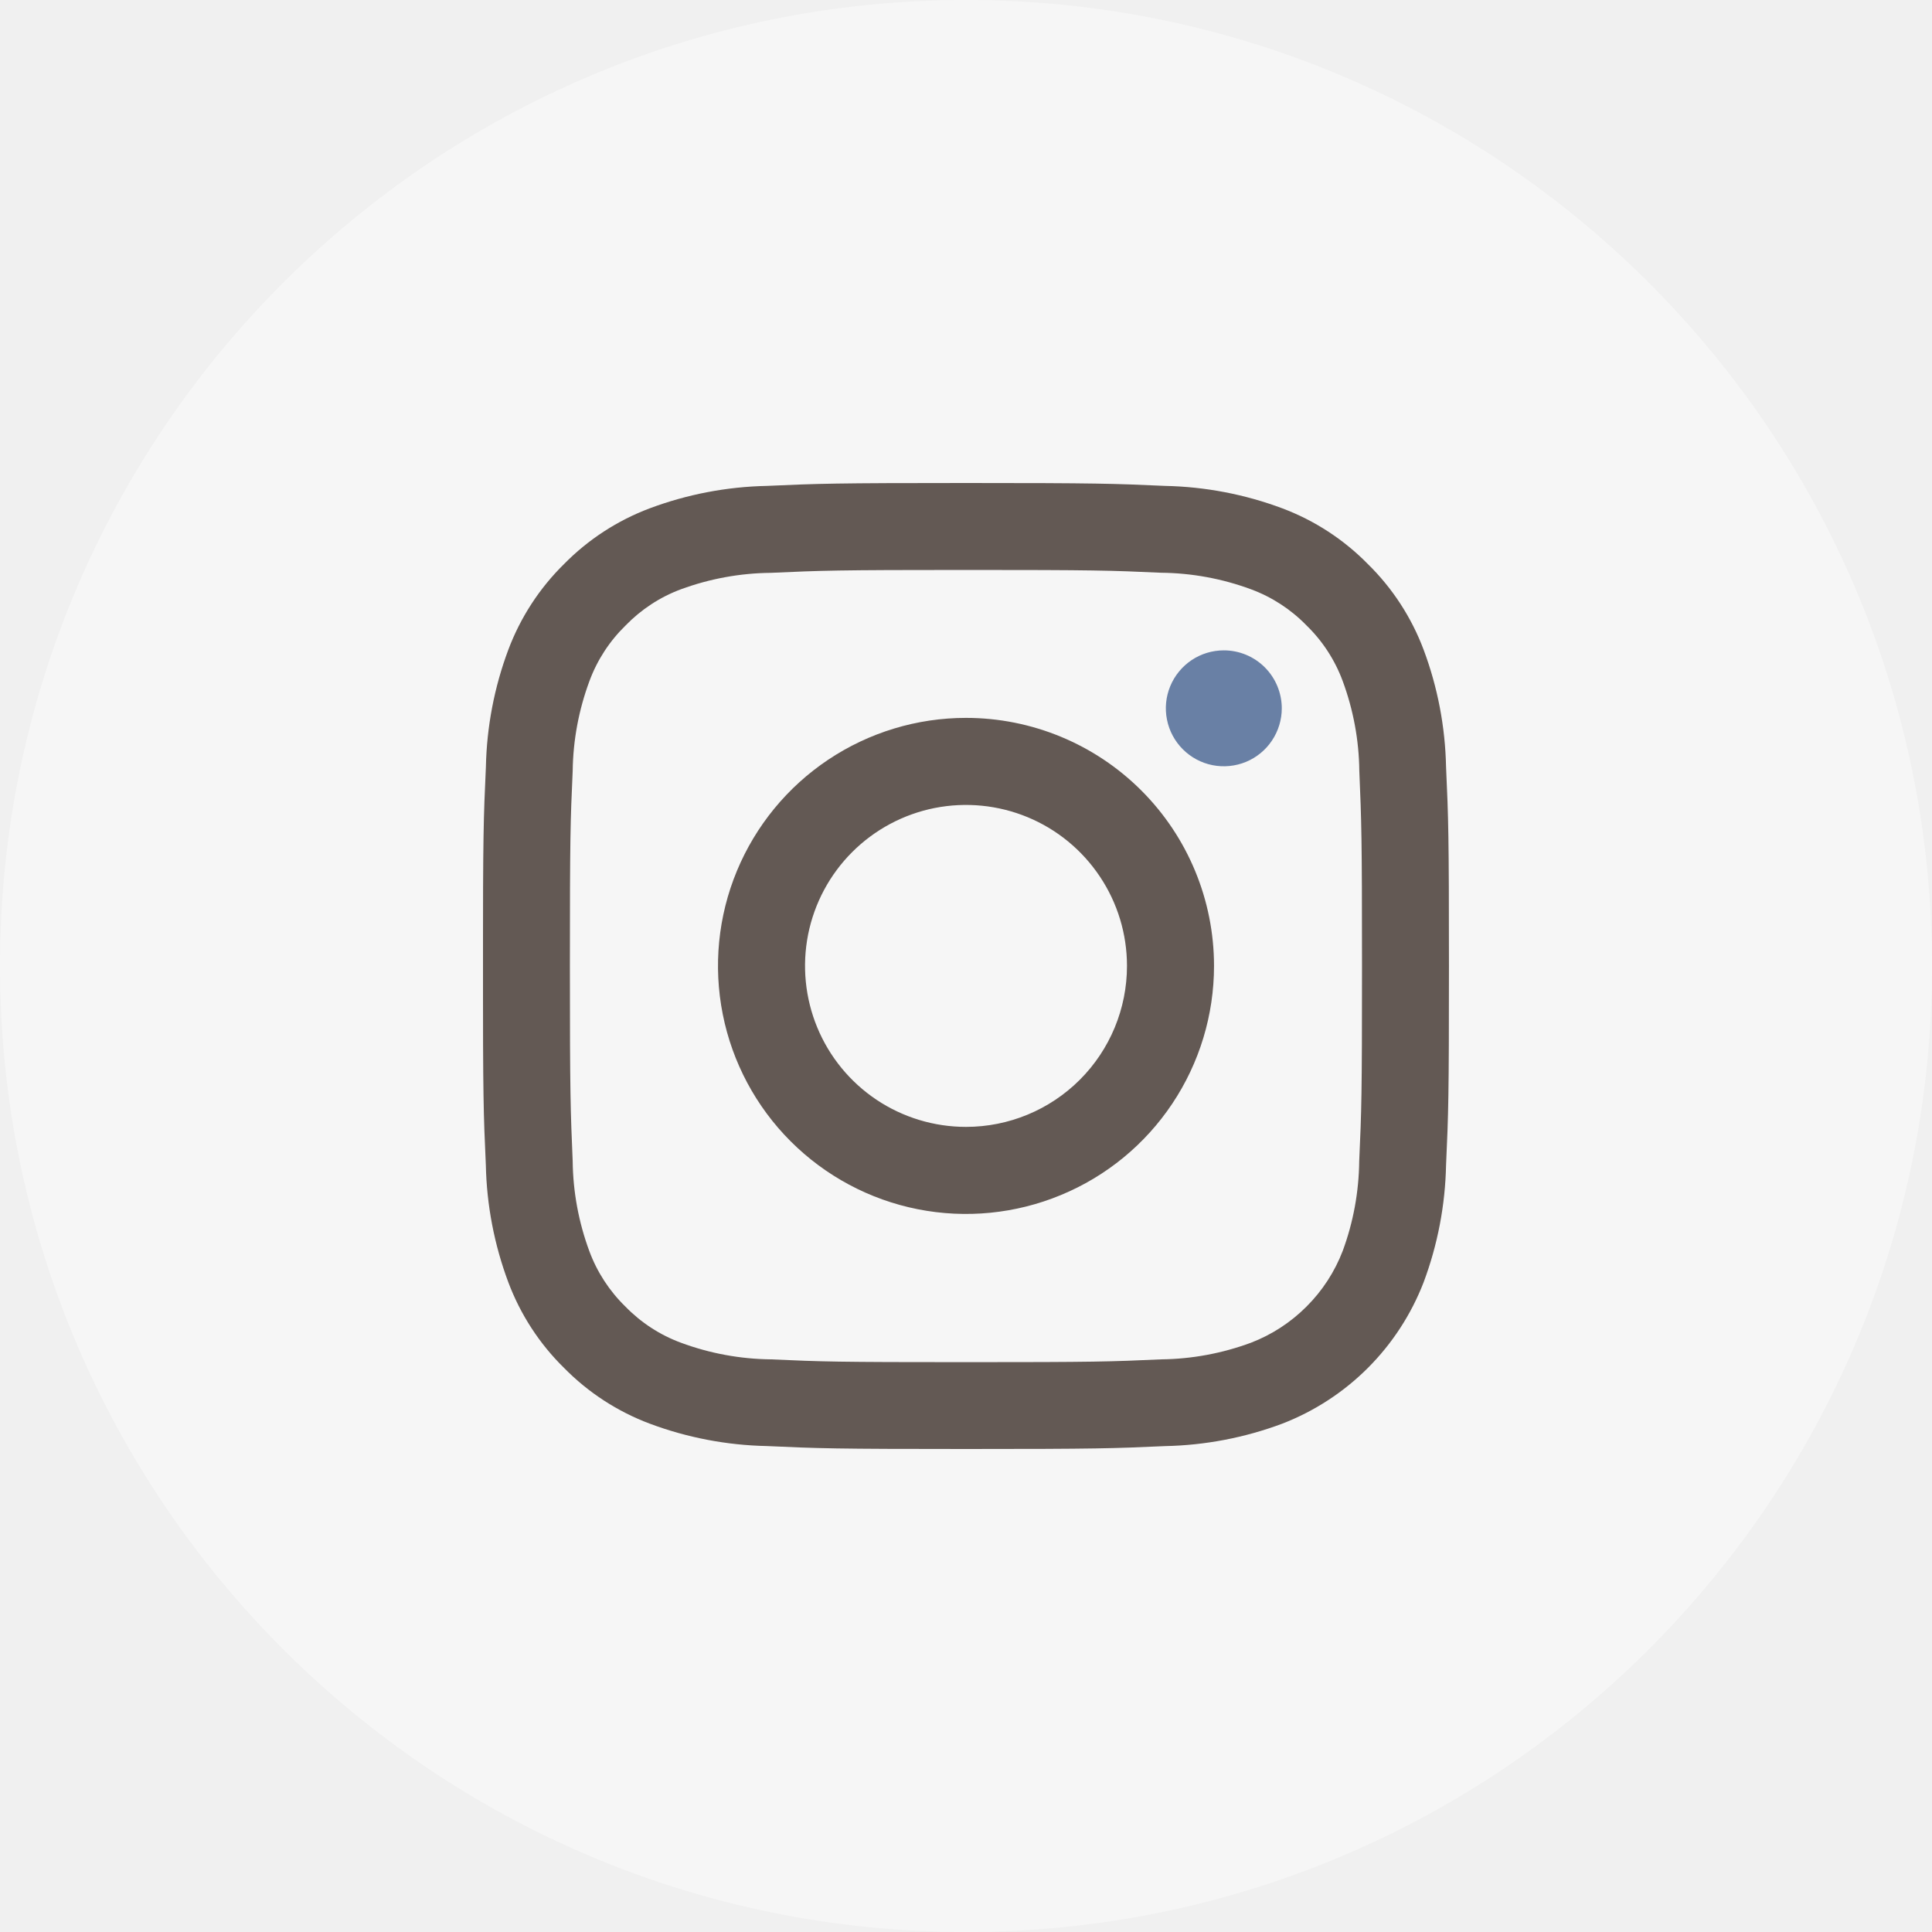
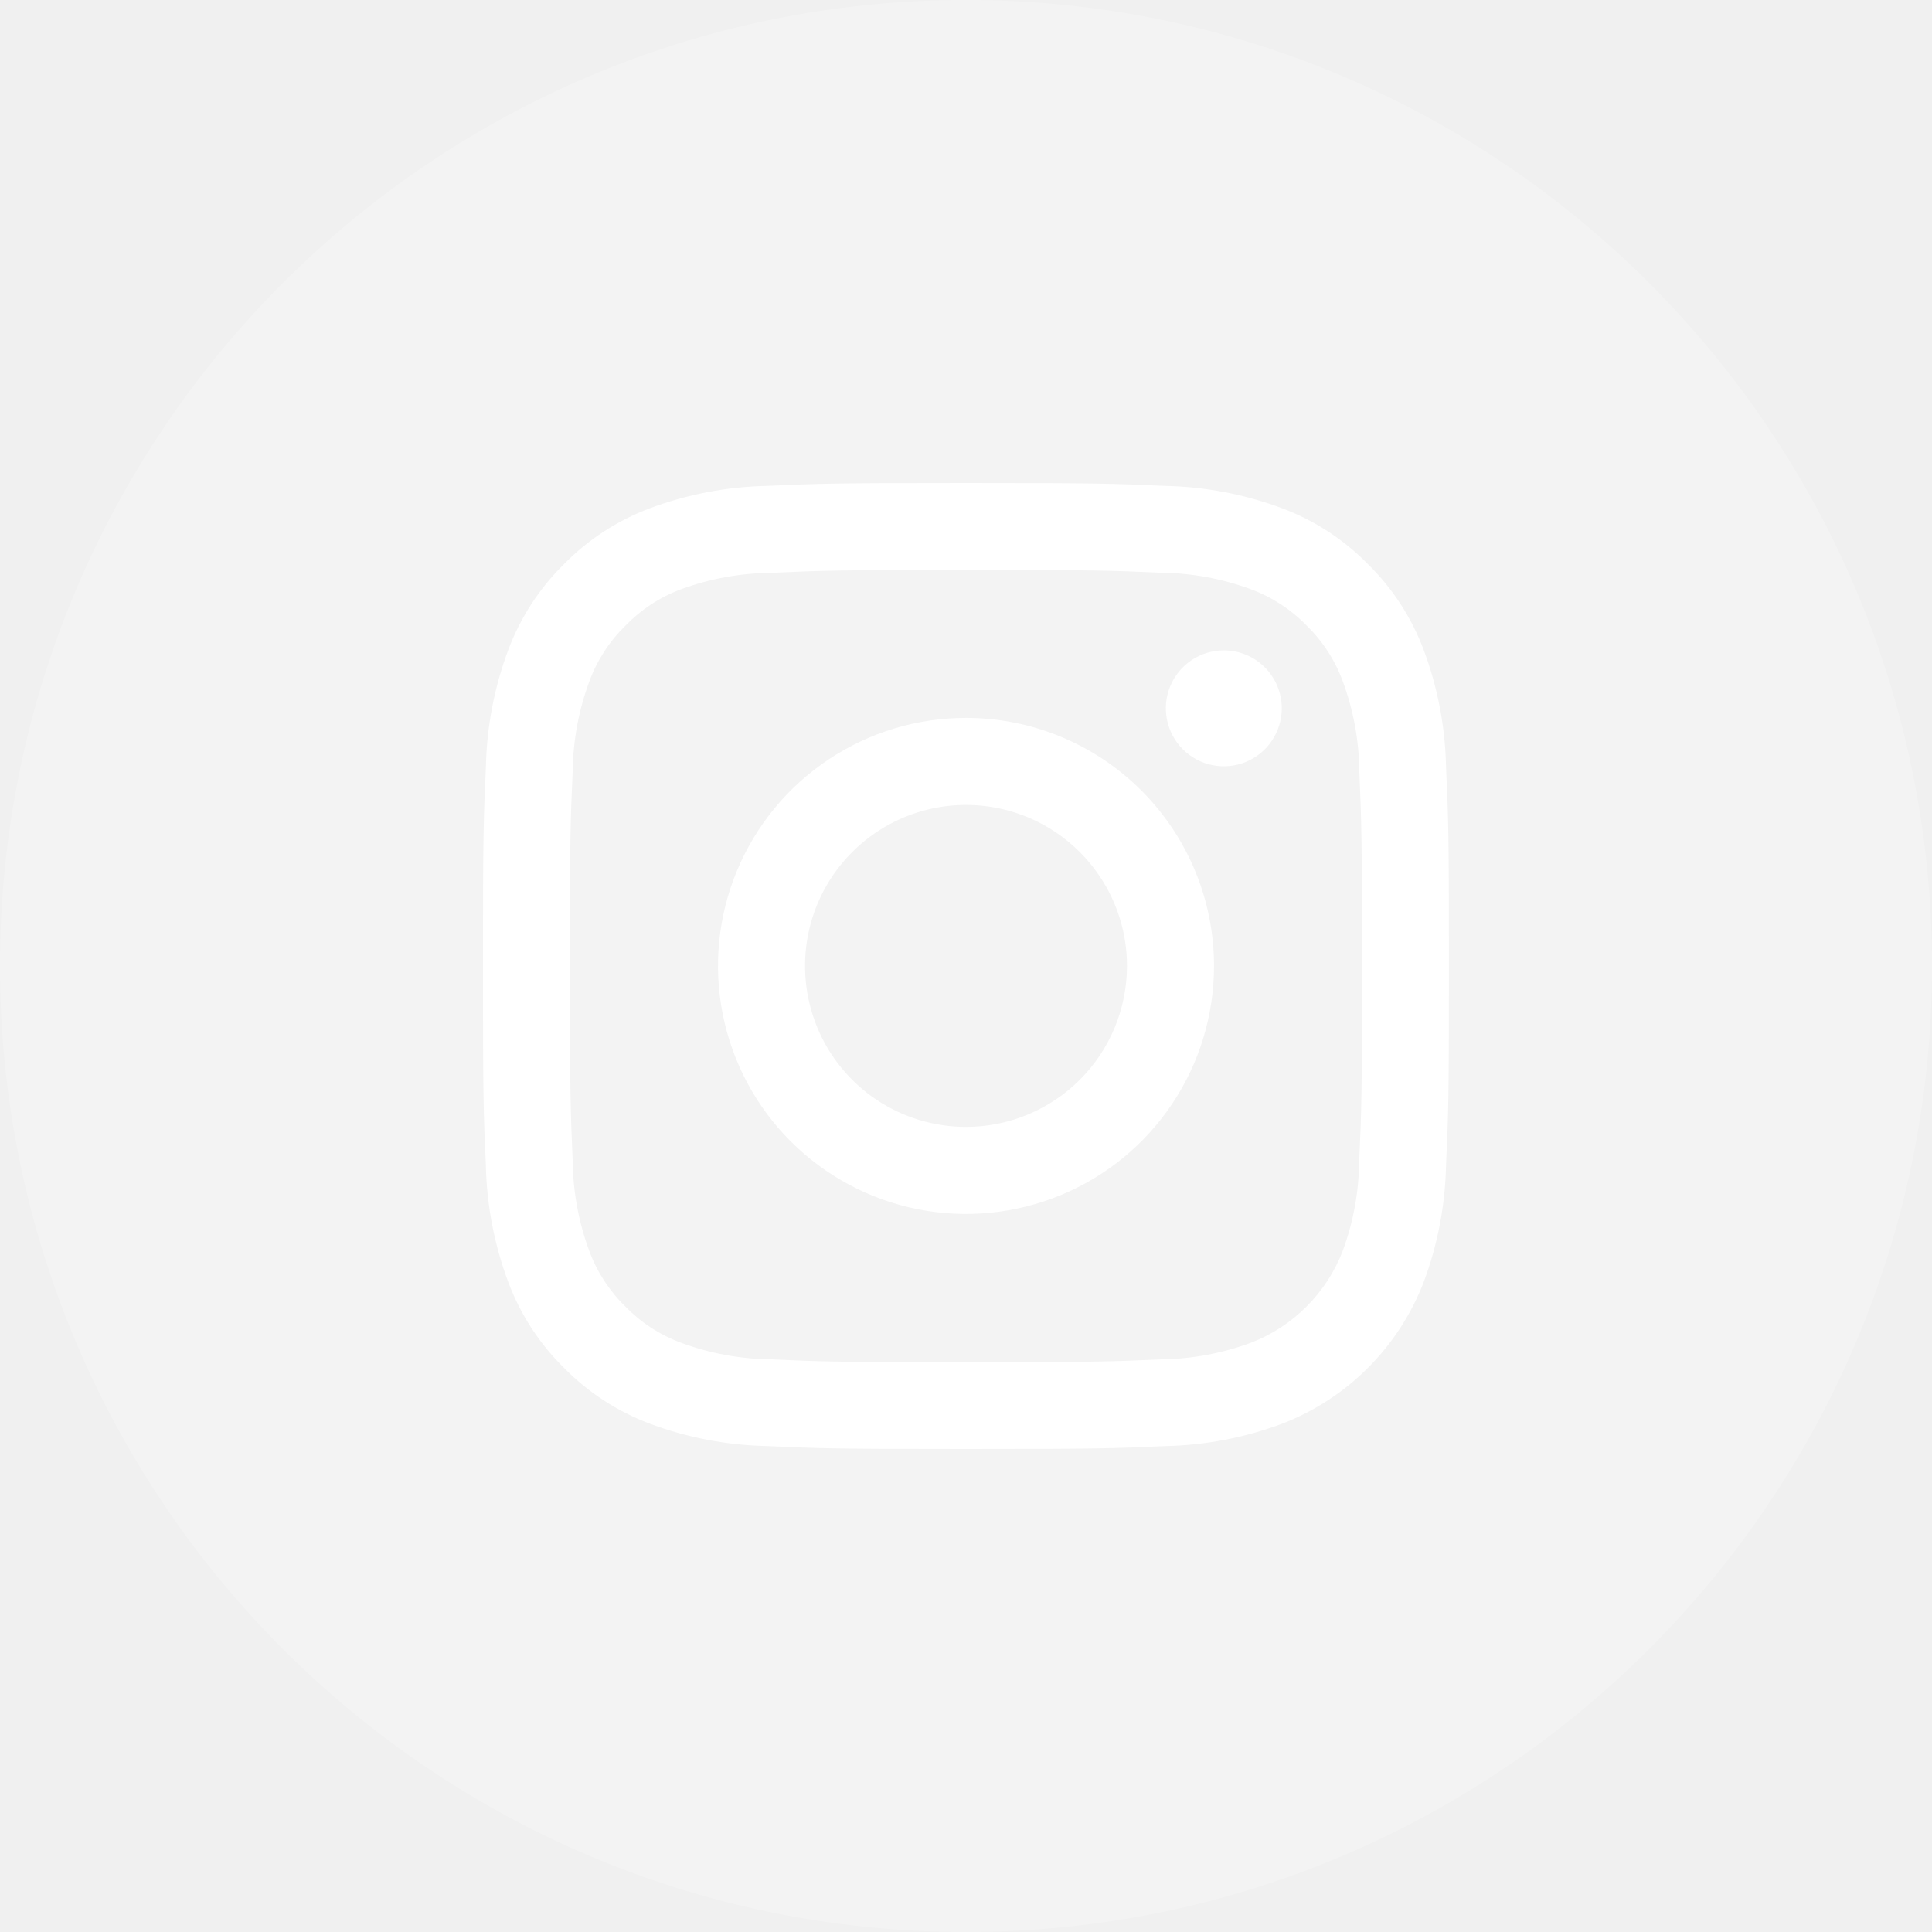
<svg xmlns="http://www.w3.org/2000/svg" width="40" height="40" viewBox="0 0 40 40" fill="none">
-   <path d="M20 40C31.046 40 40 31.046 40 20C40 8.954 31.046 0 20 0C8.954 0 0 8.954 0 20C0 31.046 8.954 40 20 40Z" fill="white" fill-opacity="0.4" />
+   <path d="M20 40C31.046 40 40 31.046 40 20C40 8.954 31.046 0 20 0C8.954 0 0 8.954 0 20C0 31.046 8.954 40 20 40Z" fill="white" fill-opacity="0.2" />
  <mask id="mask0_830_7340" style="mask-type:luminance" maskUnits="userSpaceOnUse" x="10" y="10" width="20" height="20">
    <path d="M30 10H10V30H30V10Z" fill="white" />
  </mask>
  <g mask="url(#mask0_830_7340)">
-     <path d="M19.999 11.8C22.669 11.8 22.985 11.81 24.04 11.858C24.675 11.864 25.304 11.98 25.899 12.2C26.333 12.36 26.726 12.616 27.049 12.948C27.382 13.271 27.638 13.665 27.799 14.1C28.019 14.695 28.136 15.323 28.143 15.957C28.188 17.014 28.199 17.33 28.199 20C28.199 22.67 28.189 22.986 28.141 24.041C28.134 24.676 28.019 25.305 27.799 25.9C27.633 26.332 27.378 26.724 27.05 27.051C26.723 27.379 26.331 27.634 25.899 27.8C25.304 28.02 24.676 28.137 24.042 28.144C22.988 28.192 22.671 28.202 20.001 28.202C17.331 28.202 17.014 28.192 15.96 28.144C15.325 28.137 14.695 28.021 14.099 27.8C13.665 27.64 13.272 27.384 12.949 27.052C12.617 26.729 12.361 26.336 12.201 25.902C11.981 25.307 11.864 24.679 11.857 24.045C11.812 22.986 11.799 22.67 11.799 20C11.799 17.33 11.809 17.014 11.857 15.959C11.865 15.324 11.983 14.695 12.204 14.1C12.364 13.666 12.62 13.273 12.952 12.95C13.274 12.618 13.665 12.361 14.099 12.2C14.695 11.981 15.324 11.866 15.959 11.86C17.014 11.812 17.33 11.8 19.999 11.8ZM19.999 10C17.284 10 16.943 10.012 15.877 10.06C15.048 10.077 14.227 10.234 13.45 10.525C12.783 10.776 12.178 11.169 11.678 11.678C11.169 12.178 10.776 12.783 10.525 13.45C10.234 14.227 10.077 15.047 10.06 15.877C10.011 16.944 9.999 17.284 9.999 20C9.999 22.716 10.01 23.056 10.059 24.123C10.076 24.953 10.234 25.773 10.525 26.55C10.776 27.217 11.169 27.822 11.678 28.321C12.178 28.83 12.782 29.223 13.449 29.474C14.226 29.765 15.047 29.922 15.876 29.939C16.943 29.988 17.284 30 19.999 30C22.714 30 23.055 29.988 24.122 29.94C24.951 29.923 25.772 29.766 26.549 29.475C27.213 29.218 27.817 28.825 28.32 28.322C28.824 27.818 29.217 27.214 29.474 26.55C29.765 25.773 29.922 24.953 29.939 24.123C29.988 23.056 29.999 22.716 29.999 20C29.999 17.284 29.988 16.944 29.939 15.877C29.922 15.047 29.765 14.227 29.474 13.45C29.223 12.783 28.83 12.178 28.321 11.679C27.822 11.17 27.217 10.776 26.55 10.525C25.773 10.234 24.953 10.077 24.123 10.06C23.056 10.012 22.716 10 19.999 10Z" fill="#635954" />
-     <path d="M20 14.863C18.985 14.863 17.992 15.164 17.147 15.729C16.303 16.293 15.645 17.095 15.256 18.033C14.867 18.971 14.766 20.004 14.964 21C15.162 21.996 15.651 22.911 16.369 23.629C17.087 24.347 18.002 24.837 18.998 25.035C19.994 25.233 21.027 25.131 21.965 24.742C22.904 24.354 23.706 23.696 24.27 22.851C24.834 22.007 25.135 21.014 25.135 19.998C25.135 18.636 24.594 17.33 23.631 16.367C22.668 15.404 21.362 14.863 20 14.863ZM20 23.331C19.341 23.331 18.697 23.136 18.148 22.77C17.6 22.403 17.173 21.883 16.921 21.274C16.669 20.665 16.603 19.995 16.731 19.348C16.86 18.701 17.177 18.108 17.643 17.642C18.11 17.175 18.703 16.858 19.35 16.729C19.997 16.601 20.667 16.667 21.276 16.919C21.885 17.171 22.405 17.599 22.771 18.147C23.138 18.695 23.333 19.339 23.333 19.998C23.333 20.882 22.982 21.73 22.357 22.355C21.732 22.98 20.884 23.331 20 23.331Z" fill="#635954" />
-     <path d="M26.538 14.665C26.538 14.902 26.467 15.134 26.335 15.332C26.204 15.529 26.016 15.683 25.797 15.774C25.578 15.864 25.336 15.888 25.104 15.842C24.871 15.796 24.657 15.681 24.489 15.513C24.321 15.345 24.207 15.132 24.161 14.899C24.114 14.666 24.138 14.425 24.229 14.206C24.32 13.986 24.474 13.799 24.671 13.667C24.868 13.535 25.1 13.465 25.338 13.465C25.656 13.465 25.961 13.591 26.186 13.816C26.411 14.041 26.538 14.347 26.538 14.665Z" fill="#6980A5" />
+     <path d="M19.999 11.8C22.669 11.8 22.985 11.81 24.04 11.858C24.675 11.864 25.304 11.98 25.899 12.2C26.333 12.36 26.726 12.616 27.049 12.948C27.382 13.271 27.638 13.665 27.799 14.1C28.019 14.695 28.136 15.323 28.143 15.957C28.188 17.014 28.199 17.33 28.199 20C28.199 22.67 28.189 22.986 28.141 24.041C28.134 24.676 28.019 25.305 27.799 25.9C27.633 26.332 27.378 26.724 27.05 27.051C26.723 27.379 26.331 27.634 25.899 27.8C25.304 28.02 24.676 28.137 24.042 28.144C22.988 28.192 22.671 28.202 20.001 28.202C17.331 28.202 17.014 28.192 15.96 28.144C15.325 28.137 14.695 28.021 14.099 27.8C13.665 27.64 13.272 27.384 12.949 27.052C12.617 26.729 12.361 26.336 12.201 25.902C11.981 25.307 11.864 24.679 11.857 24.045C11.812 22.986 11.799 22.67 11.799 20C11.799 17.33 11.809 17.014 11.857 15.959C11.865 15.324 11.983 14.695 12.204 14.1C12.364 13.666 12.62 13.273 12.952 12.95C13.274 12.618 13.665 12.361 14.099 12.2C14.695 11.981 15.324 11.866 15.959 11.86C17.014 11.812 17.33 11.8 19.999 11.8ZM19.999 10C17.284 10 16.943 10.012 15.877 10.06C15.048 10.077 14.227 10.234 13.45 10.525C12.783 10.776 12.178 11.169 11.678 11.678C11.169 12.178 10.776 12.783 10.525 13.45C10.234 14.227 10.077 15.047 10.06 15.877C10.011 16.944 9.999 17.284 9.999 20C9.999 22.716 10.01 23.056 10.059 24.123C10.076 24.953 10.234 25.773 10.525 26.55C10.776 27.217 11.169 27.822 11.678 28.321C12.178 28.83 12.782 29.223 13.449 29.474C14.226 29.765 15.047 29.922 15.876 29.939C16.943 29.988 17.284 30 19.999 30C22.714 30 23.055 29.988 24.122 29.94C24.951 29.923 25.772 29.766 26.549 29.475C27.213 29.218 27.817 28.825 28.32 28.322C28.824 27.818 29.217 27.214 29.474 26.55C29.765 25.773 29.922 24.953 29.939 24.123C29.988 23.056 29.999 22.716 29.999 20C29.999 17.284 29.988 16.944 29.939 15.877C29.922 15.047 29.765 14.227 29.474 13.45C29.223 12.783 28.83 12.178 28.321 11.679C27.822 11.17 27.217 10.776 26.55 10.525C25.773 10.234 24.953 10.077 24.123 10.06C23.056 10.012 22.716 10 19.999 10Z" fill="#fff" />
+     <path d="M20 14.863C18.985 14.863 17.992 15.164 17.147 15.729C16.303 16.293 15.645 17.095 15.256 18.033C14.867 18.971 14.766 20.004 14.964 21C15.162 21.996 15.651 22.911 16.369 23.629C17.087 24.347 18.002 24.837 18.998 25.035C19.994 25.233 21.027 25.131 21.965 24.742C22.904 24.354 23.706 23.696 24.27 22.851C24.834 22.007 25.135 21.014 25.135 19.998C25.135 18.636 24.594 17.33 23.631 16.367C22.668 15.404 21.362 14.863 20 14.863ZM20 23.331C19.341 23.331 18.697 23.136 18.148 22.77C17.6 22.403 17.173 21.883 16.921 21.274C16.669 20.665 16.603 19.995 16.731 19.348C16.86 18.701 17.177 18.108 17.643 17.642C18.11 17.175 18.703 16.858 19.35 16.729C19.997 16.601 20.667 16.667 21.276 16.919C21.885 17.171 22.405 17.599 22.771 18.147C23.138 18.695 23.333 19.339 23.333 19.998C23.333 20.882 22.982 21.73 22.357 22.355C21.732 22.98 20.884 23.331 20 23.331Z" fill="#fff" />
+     <path d="M26.538 14.665C26.538 14.902 26.467 15.134 26.335 15.332C26.204 15.529 26.016 15.683 25.797 15.774C25.578 15.864 25.336 15.888 25.104 15.842C24.871 15.796 24.657 15.681 24.489 15.513C24.321 15.345 24.207 15.132 24.161 14.899C24.114 14.666 24.138 14.425 24.229 14.206C24.32 13.986 24.474 13.799 24.671 13.667C24.868 13.535 25.1 13.465 25.338 13.465C25.656 13.465 25.961 13.591 26.186 13.816C26.411 14.041 26.538 14.347 26.538 14.665Z" fill="#fff" />
  </g>
</svg>
